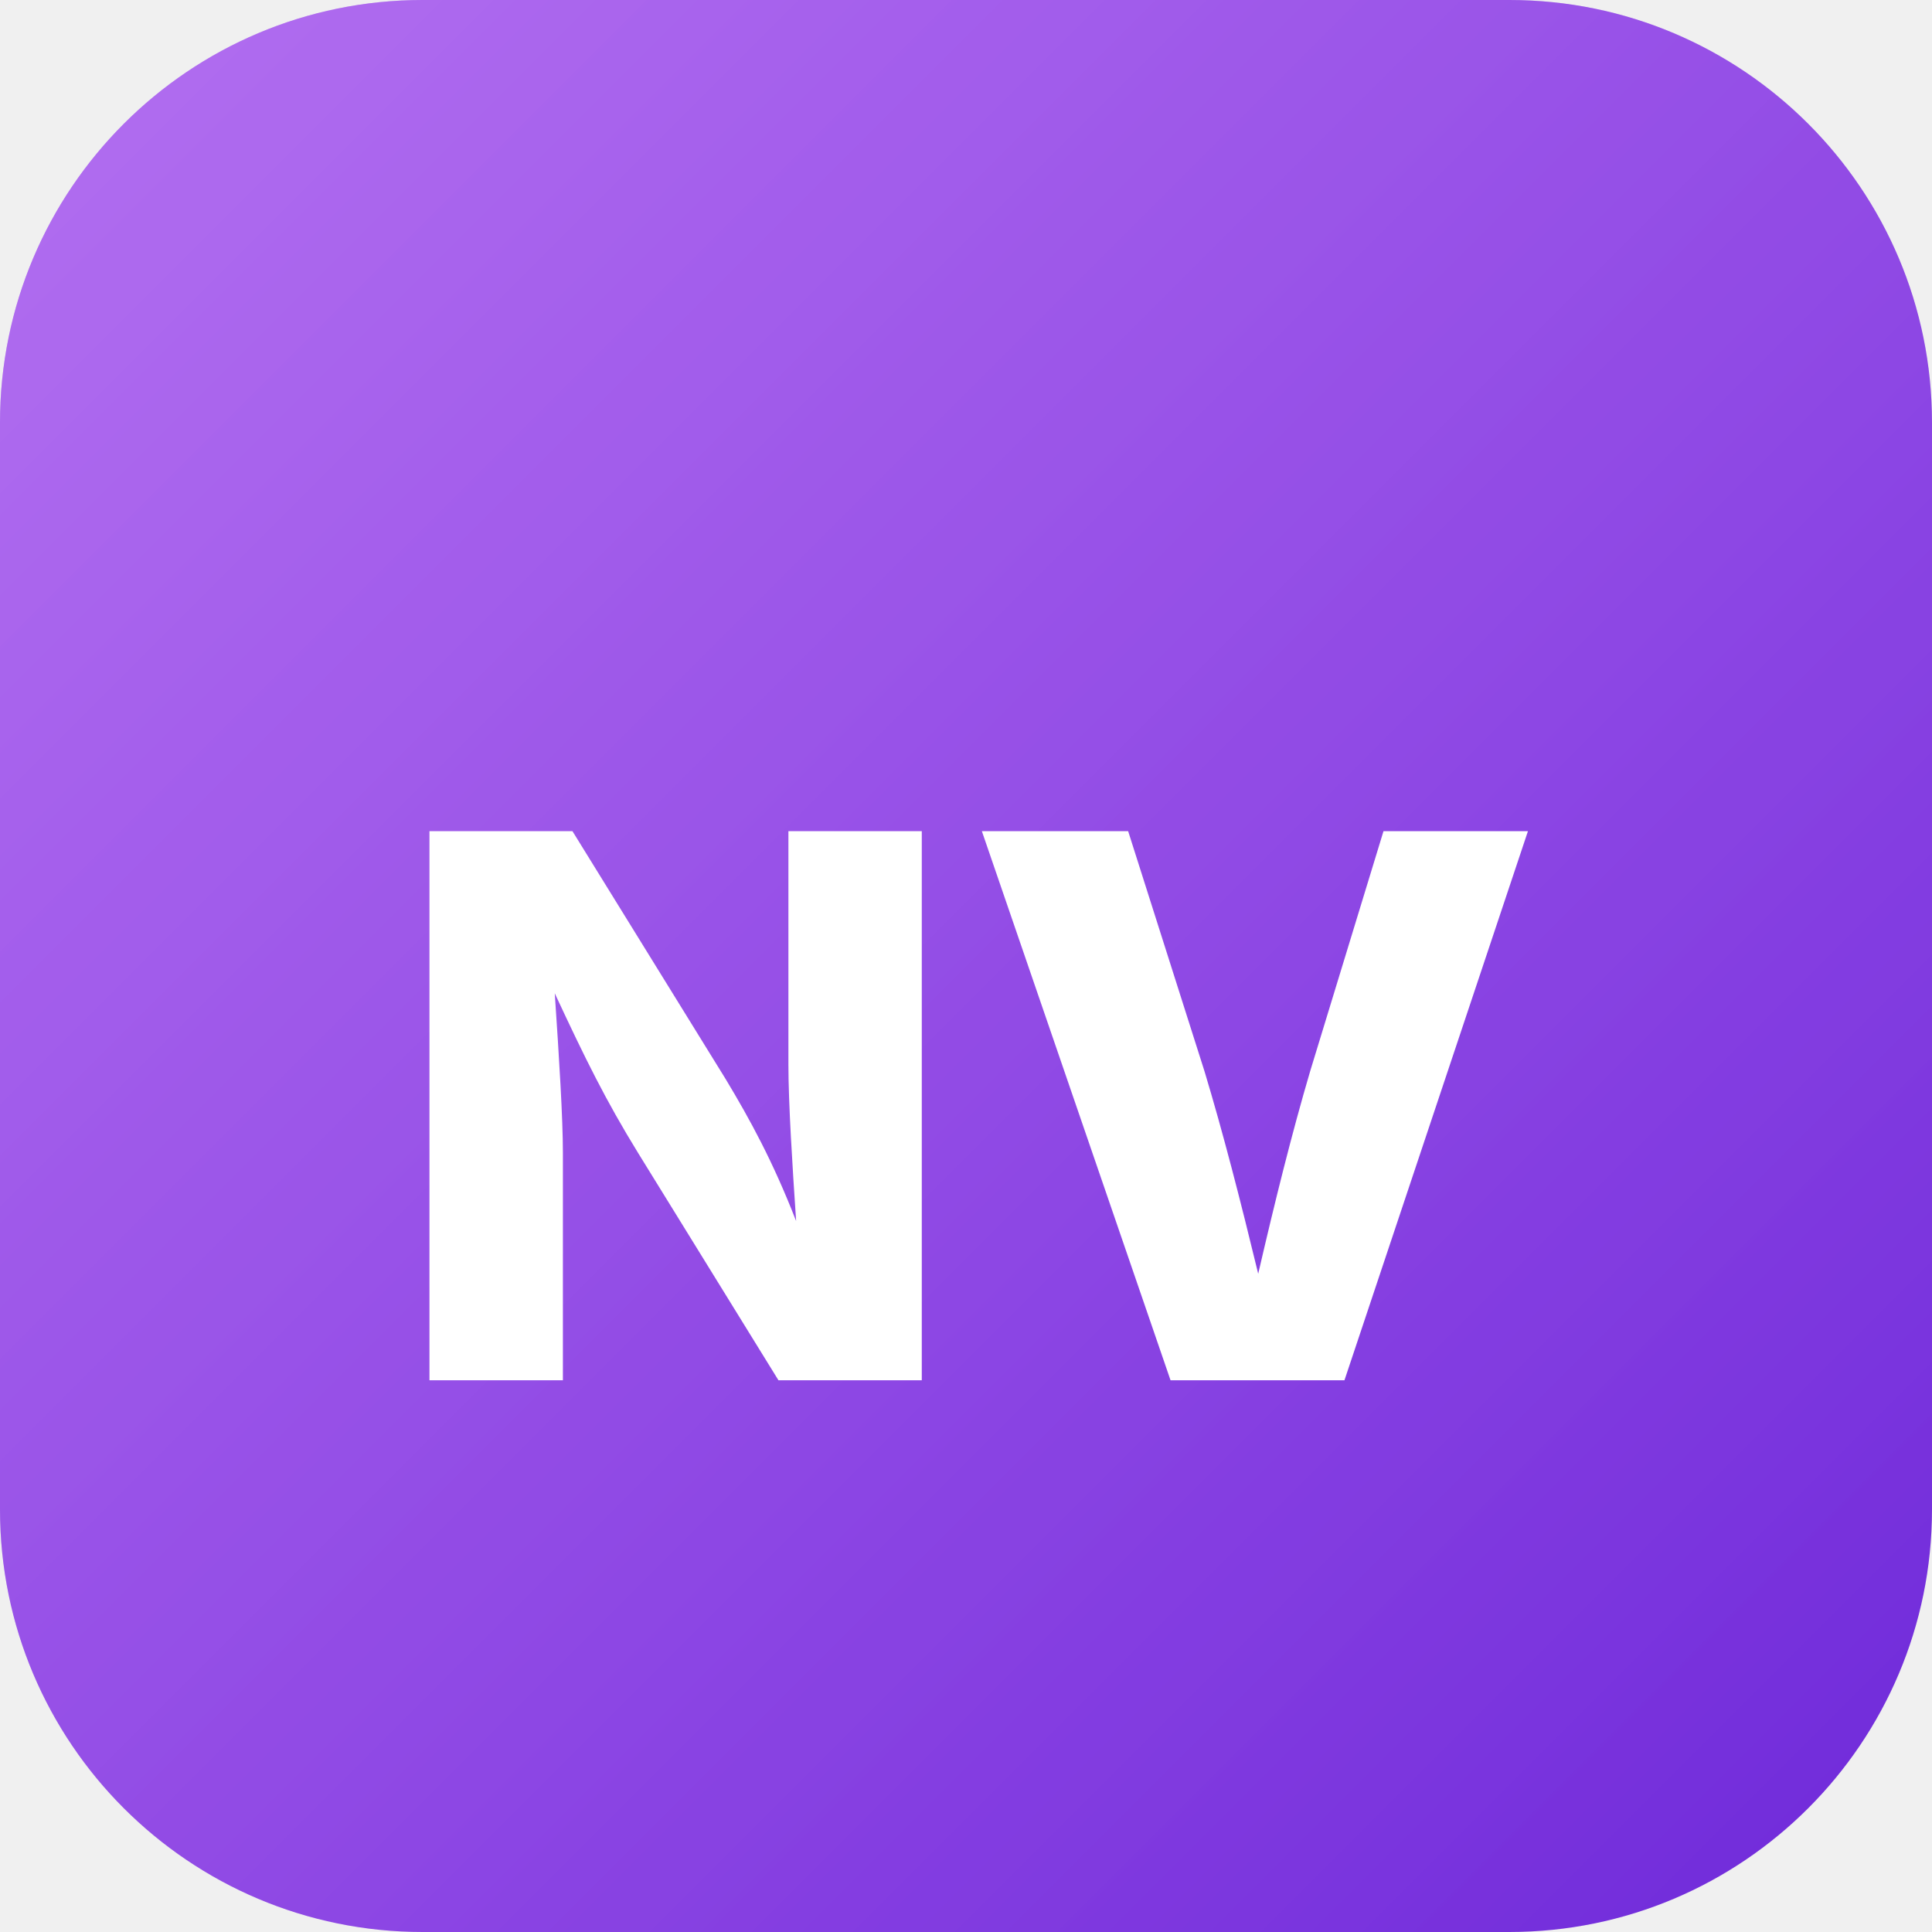
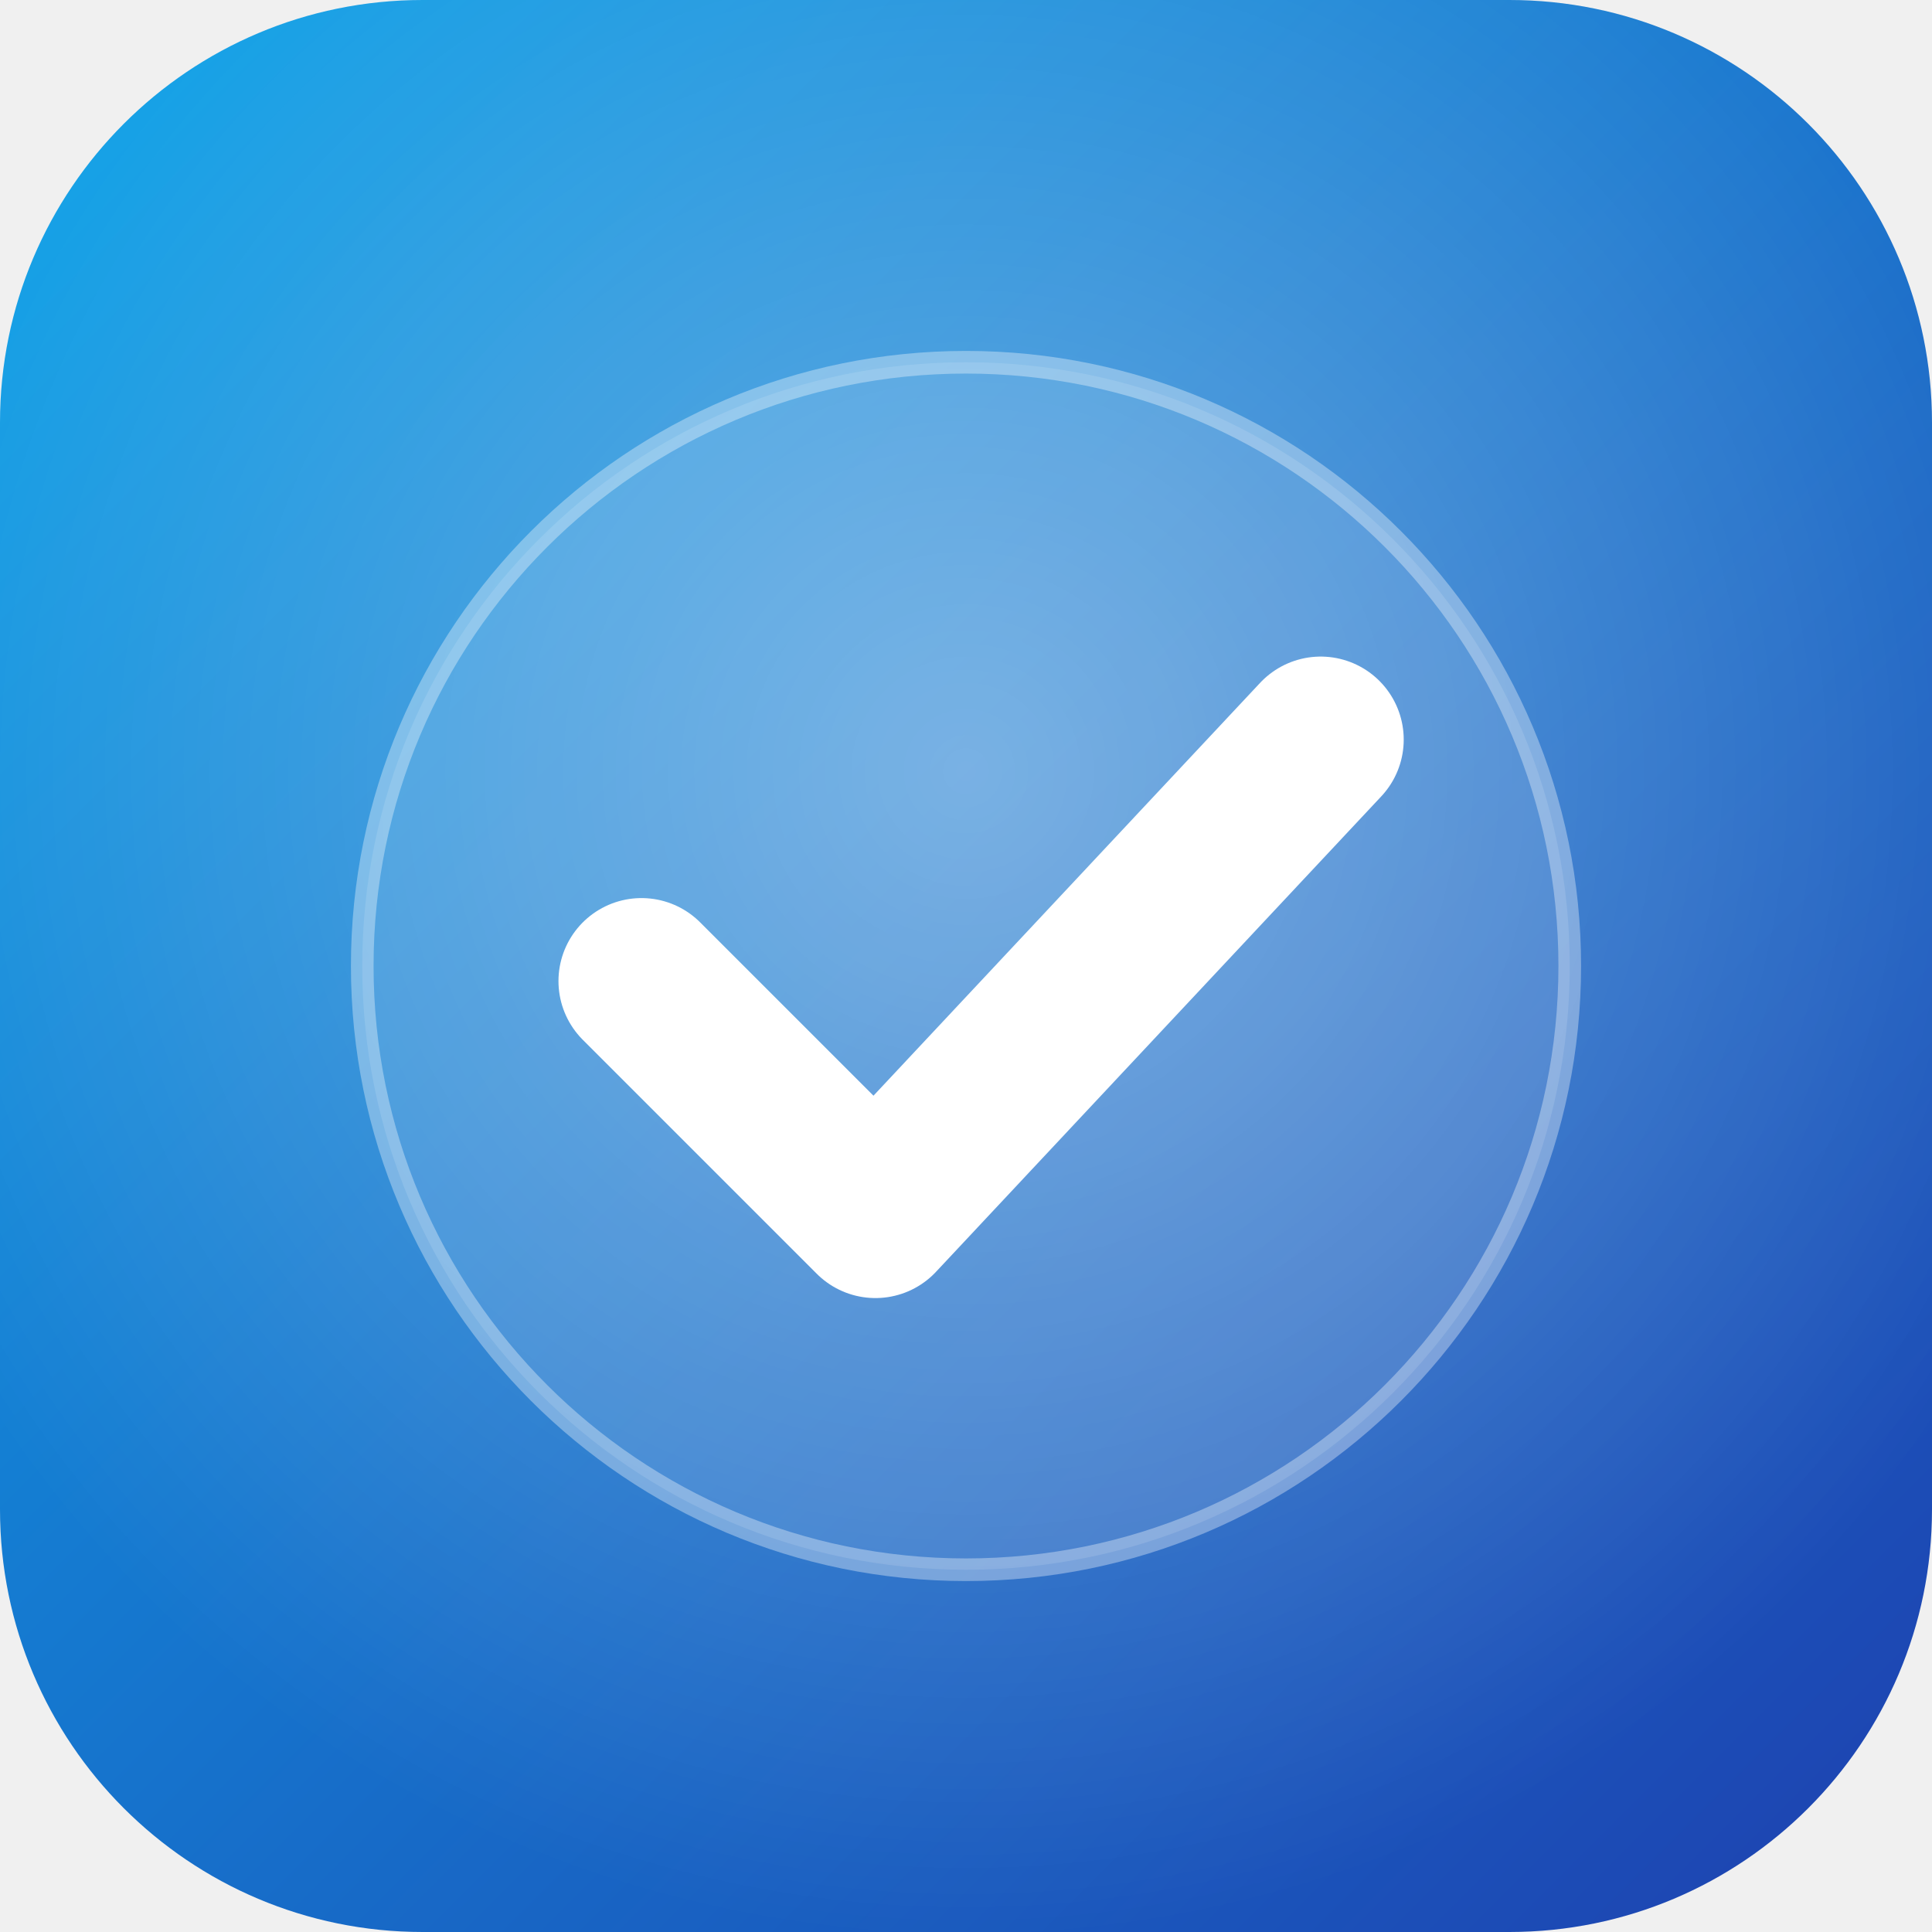
<svg xmlns="http://www.w3.org/2000/svg" viewBox="0 0 512 512">
  <defs>
    <linearGradient id="bg" x1="0%" y1="0%" x2="100%" y2="100%">
-       <stop offset="0%" stop-color="#9333EA" />
-       <stop offset="100%" stop-color="#6D28D9" />
+       <stop offset="0%" stop-color="#0ea5e9" />
+       <stop offset="100%" stop-color="#1e40af" />
    </linearGradient>
-     <linearGradient id="inner" x1="0%" y1="0%" x2="100%" y2="100%">
-       <stop offset="0%" stop-color="rgba(255,255,255,0.3)" />
+     <radialGradient id="glow" cx="50%" cy="40%" r="60%">
+       <stop offset="0%" stop-color="rgba(255,255,255,0.35)" />
      <stop offset="100%" stop-color="rgba(255,255,255,0)" />
-     </linearGradient>
+     </radialGradient>
  </defs>
  <rect width="512" height="512" rx="112" fill="url(#bg)" />
-   <rect width="512" height="512" rx="112" fill="url(#inner)" />
-   <text x="256" y="290" font-family="system-ui,-apple-system,sans-serif" font-size="200" font-weight="800" fill="white" text-anchor="middle" dominant-baseline="middle">NV</text>
+   <rect width="512" height="512" rx="112" fill="url(#glow)" />
+   <circle cx="256" cy="256" r="160" fill="rgba(255,255,255,0.12)" stroke="rgba(255,255,255,0.35)" stroke-width="6" />
+   <path d="M170 260 L232 322 L350 196" fill="none" stroke="#ffffff" stroke-width="44" stroke-linecap="round" stroke-linejoin="round" />
</svg>
